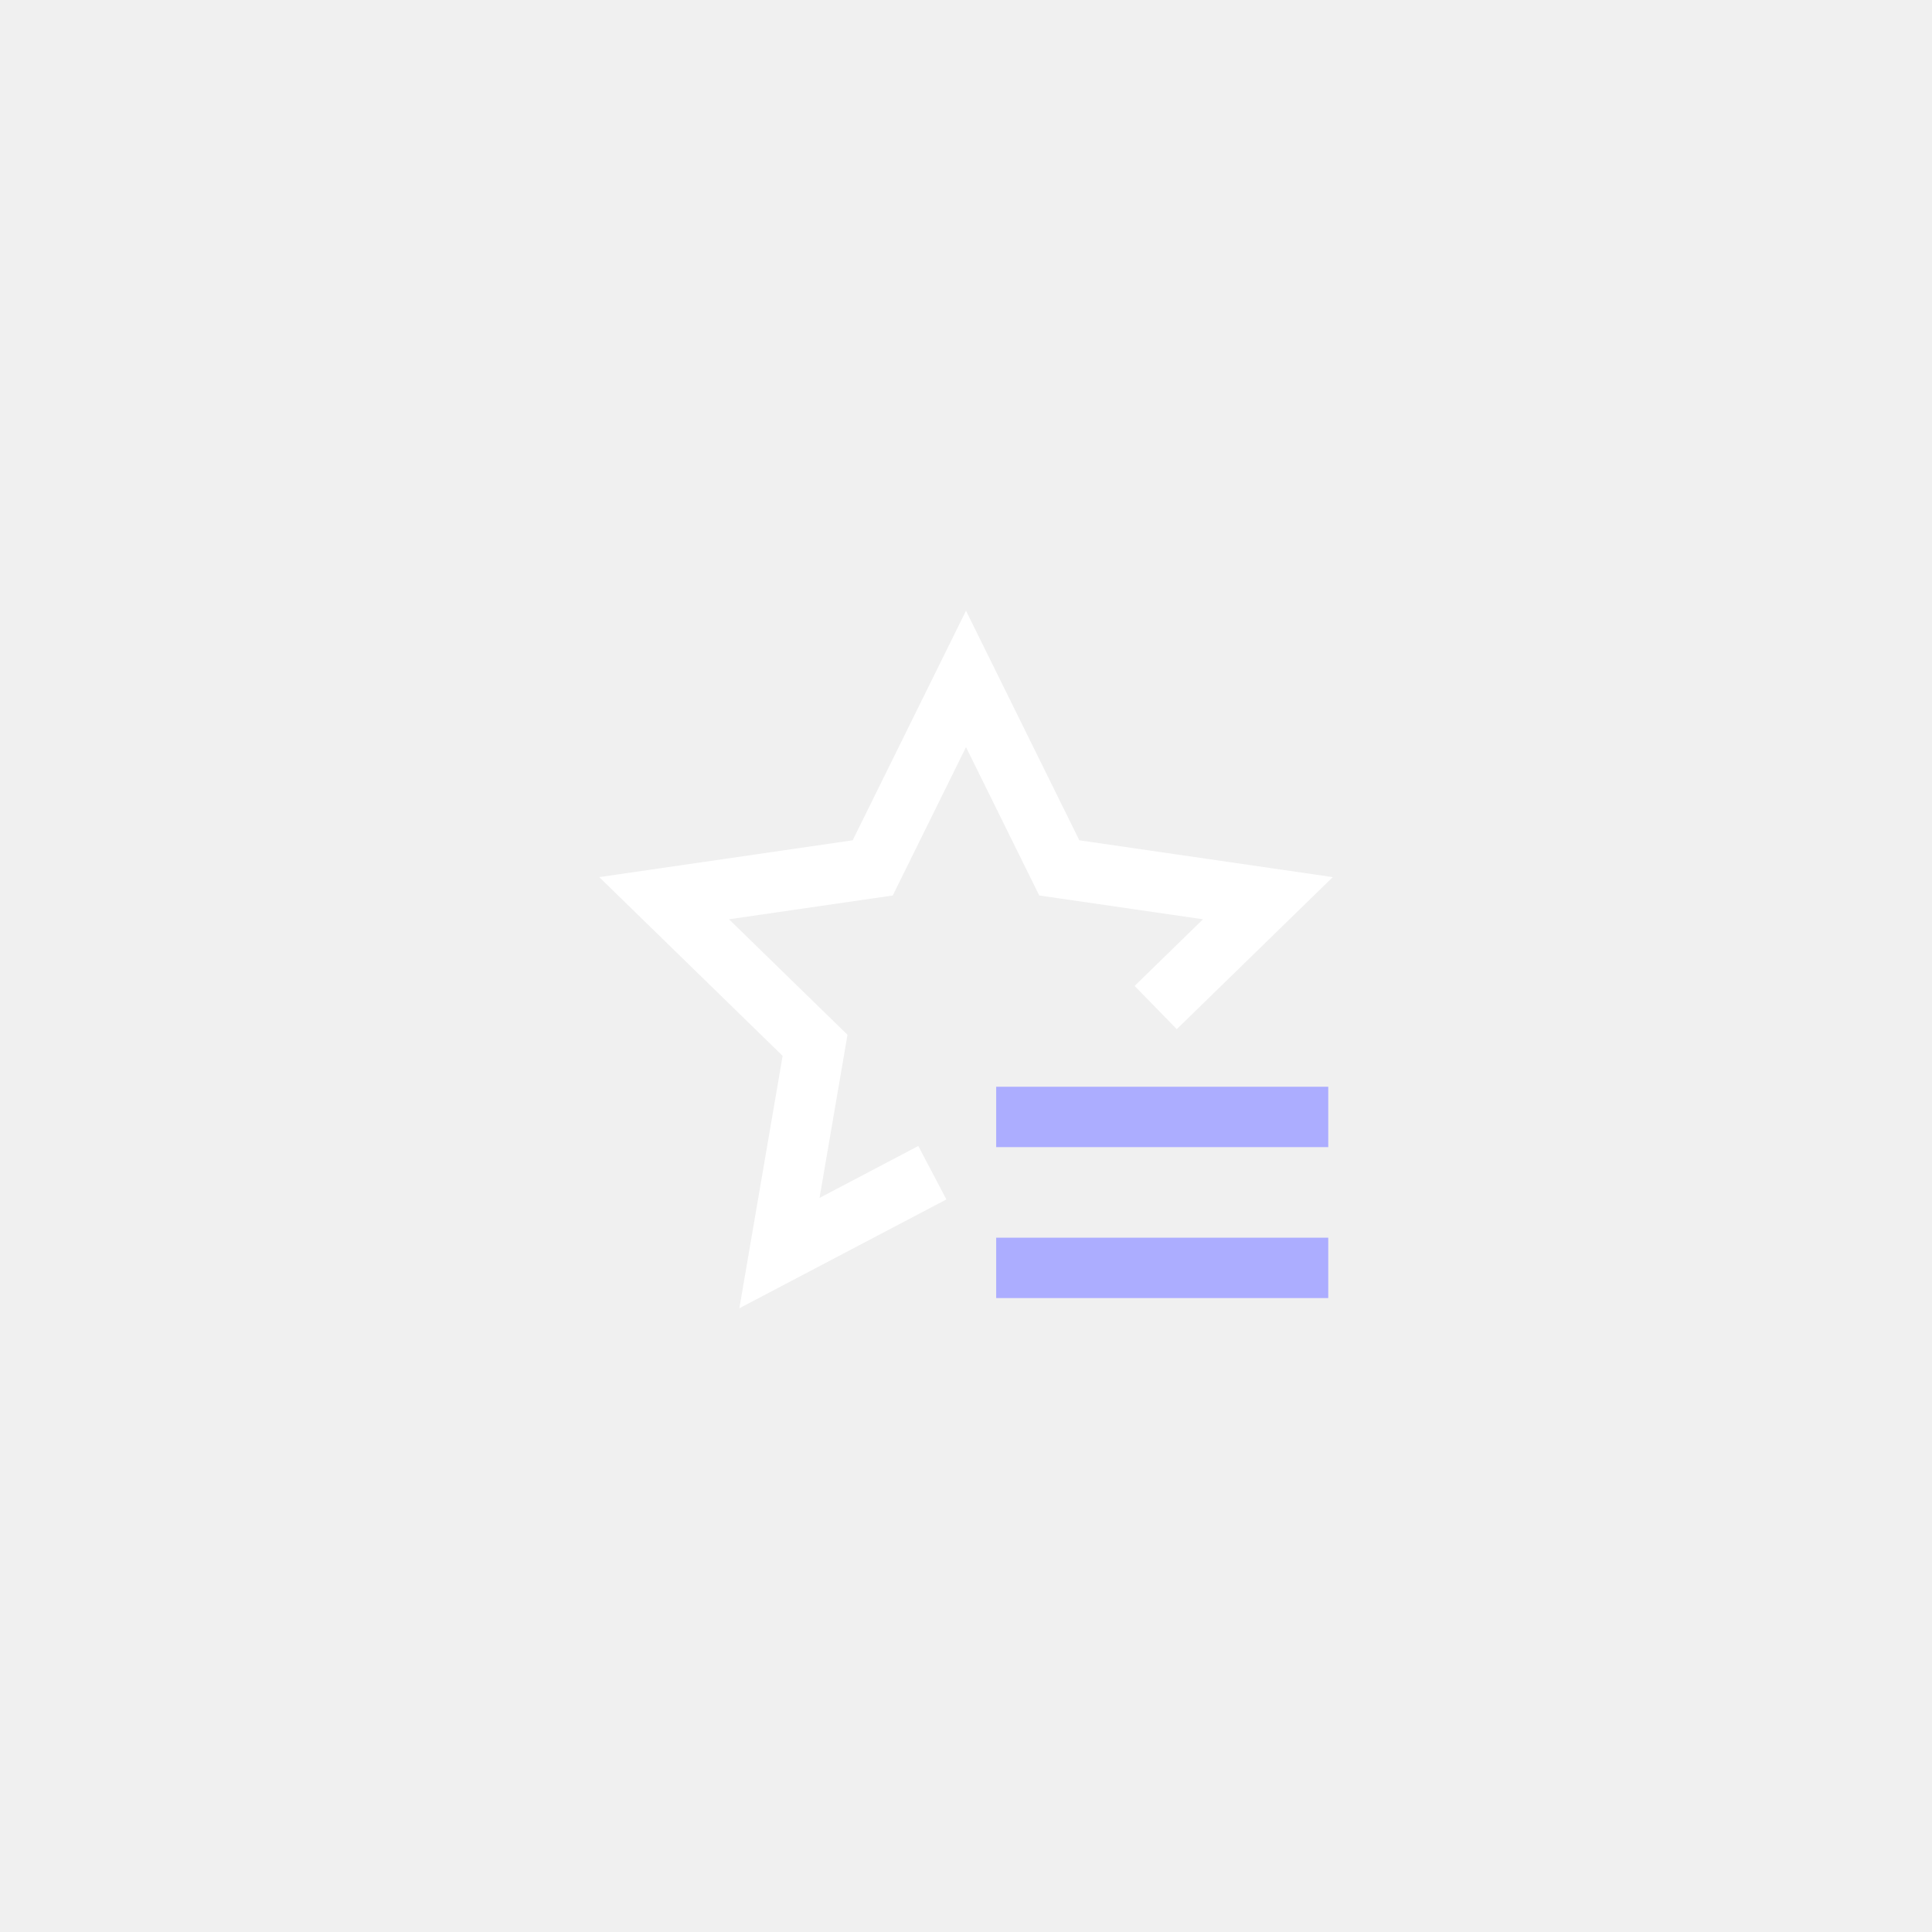
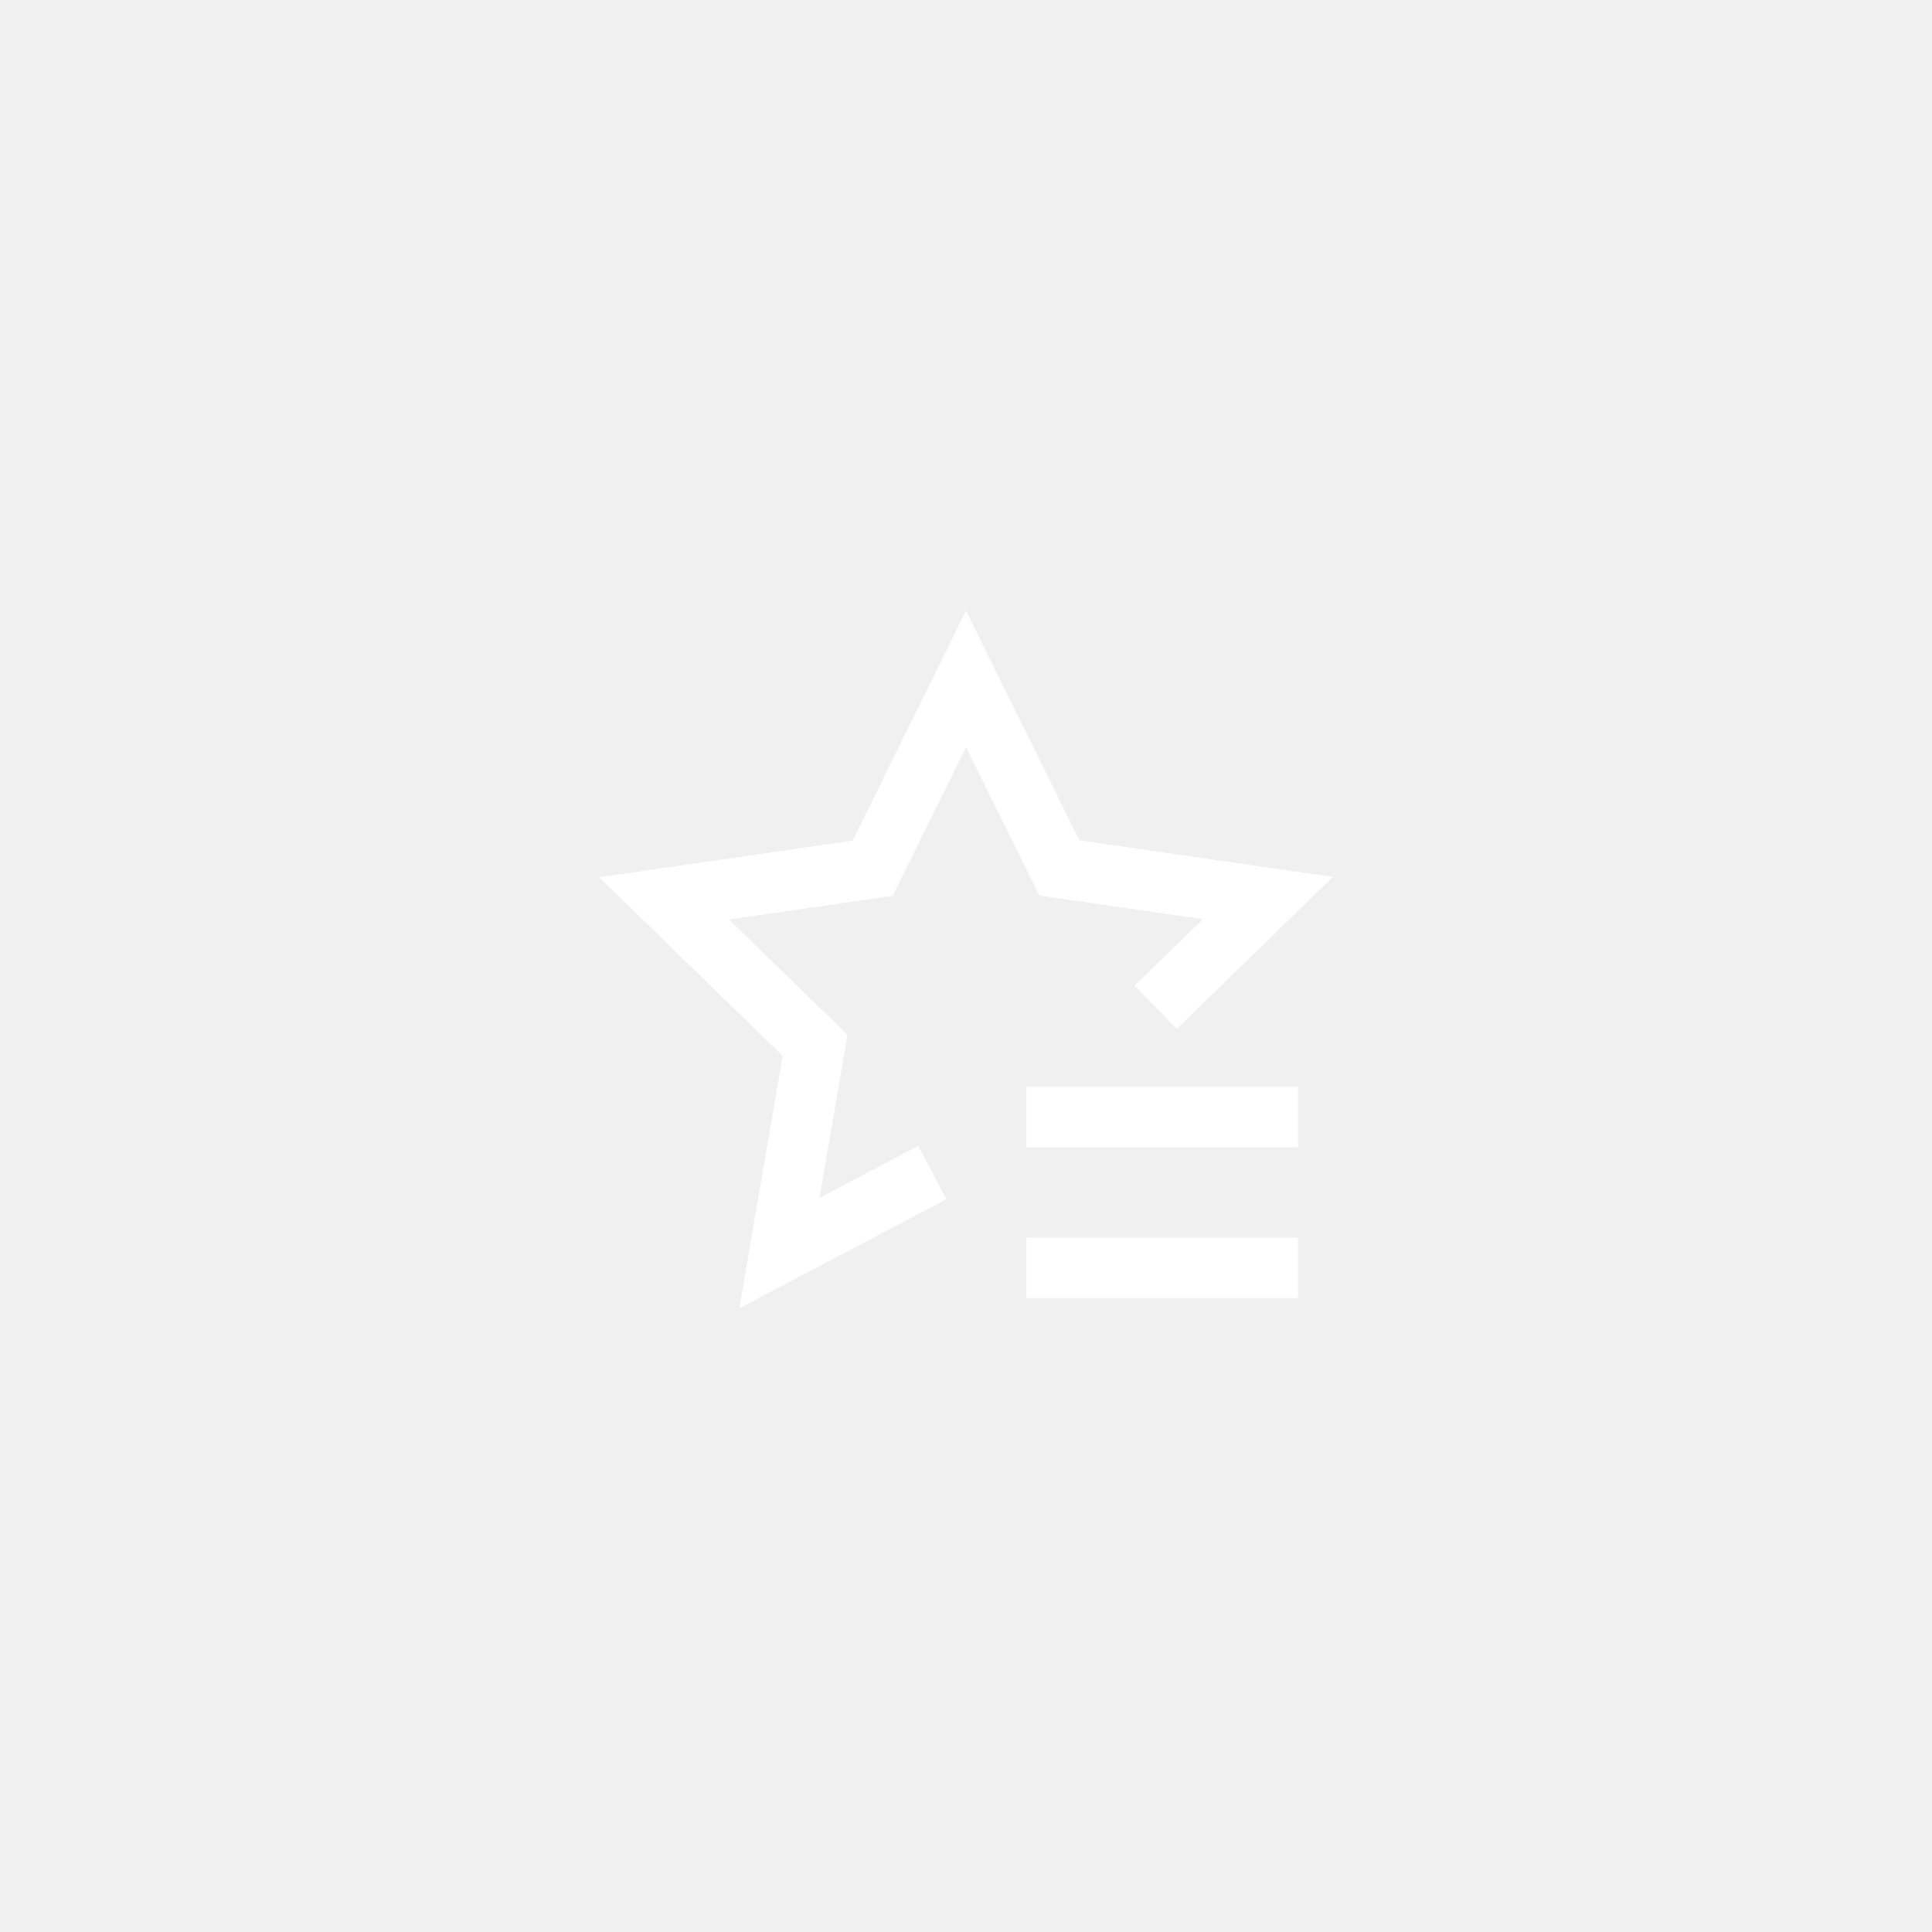
- <svg xmlns="http://www.w3.org/2000/svg" width="64" height="64">
-   <g stroke-width="2" fill="none" fill-rule="evenodd" stroke-linecap="square">
-     <path stroke="#FFF" d="M30 39.313l-4.18 2.197L27 34.628l-5-4.874 6.91-1.004L32 22.49l3.09 6.26L42 29.754l-3 2.924" />
-     <path d="M43 42h-9M43 37h-9" stroke="#ACADFF" />
+ <svg xmlns="http://www.w3.org/2000/svg" version="1.1" id="Camada_1" x="0px" y="0px" viewBox="0 0 64 64" style="enable-background:new 0 0 64 64;" xml:space="preserve">
+   <style type="text/css">
+ 	.st0{fill:none;stroke:#FFFFFF;stroke-width:2;stroke-linecap:square;}
+ 	.st1{fill:none;stroke:#FFFFFF;stroke-width:2;stroke-miterlimit:10;}
+ </style>
+   <g>
+     <path class="st0" d="M30,39.31l-4.18,2.2L27,34.63l-5-4.87l6.91-1L32,22.49l3.09,6.26l6.91,1l-3,2.92" />
+     <path class="st1" d="M43,42h-9 M43,37h-9" />
  </g>
</svg>
